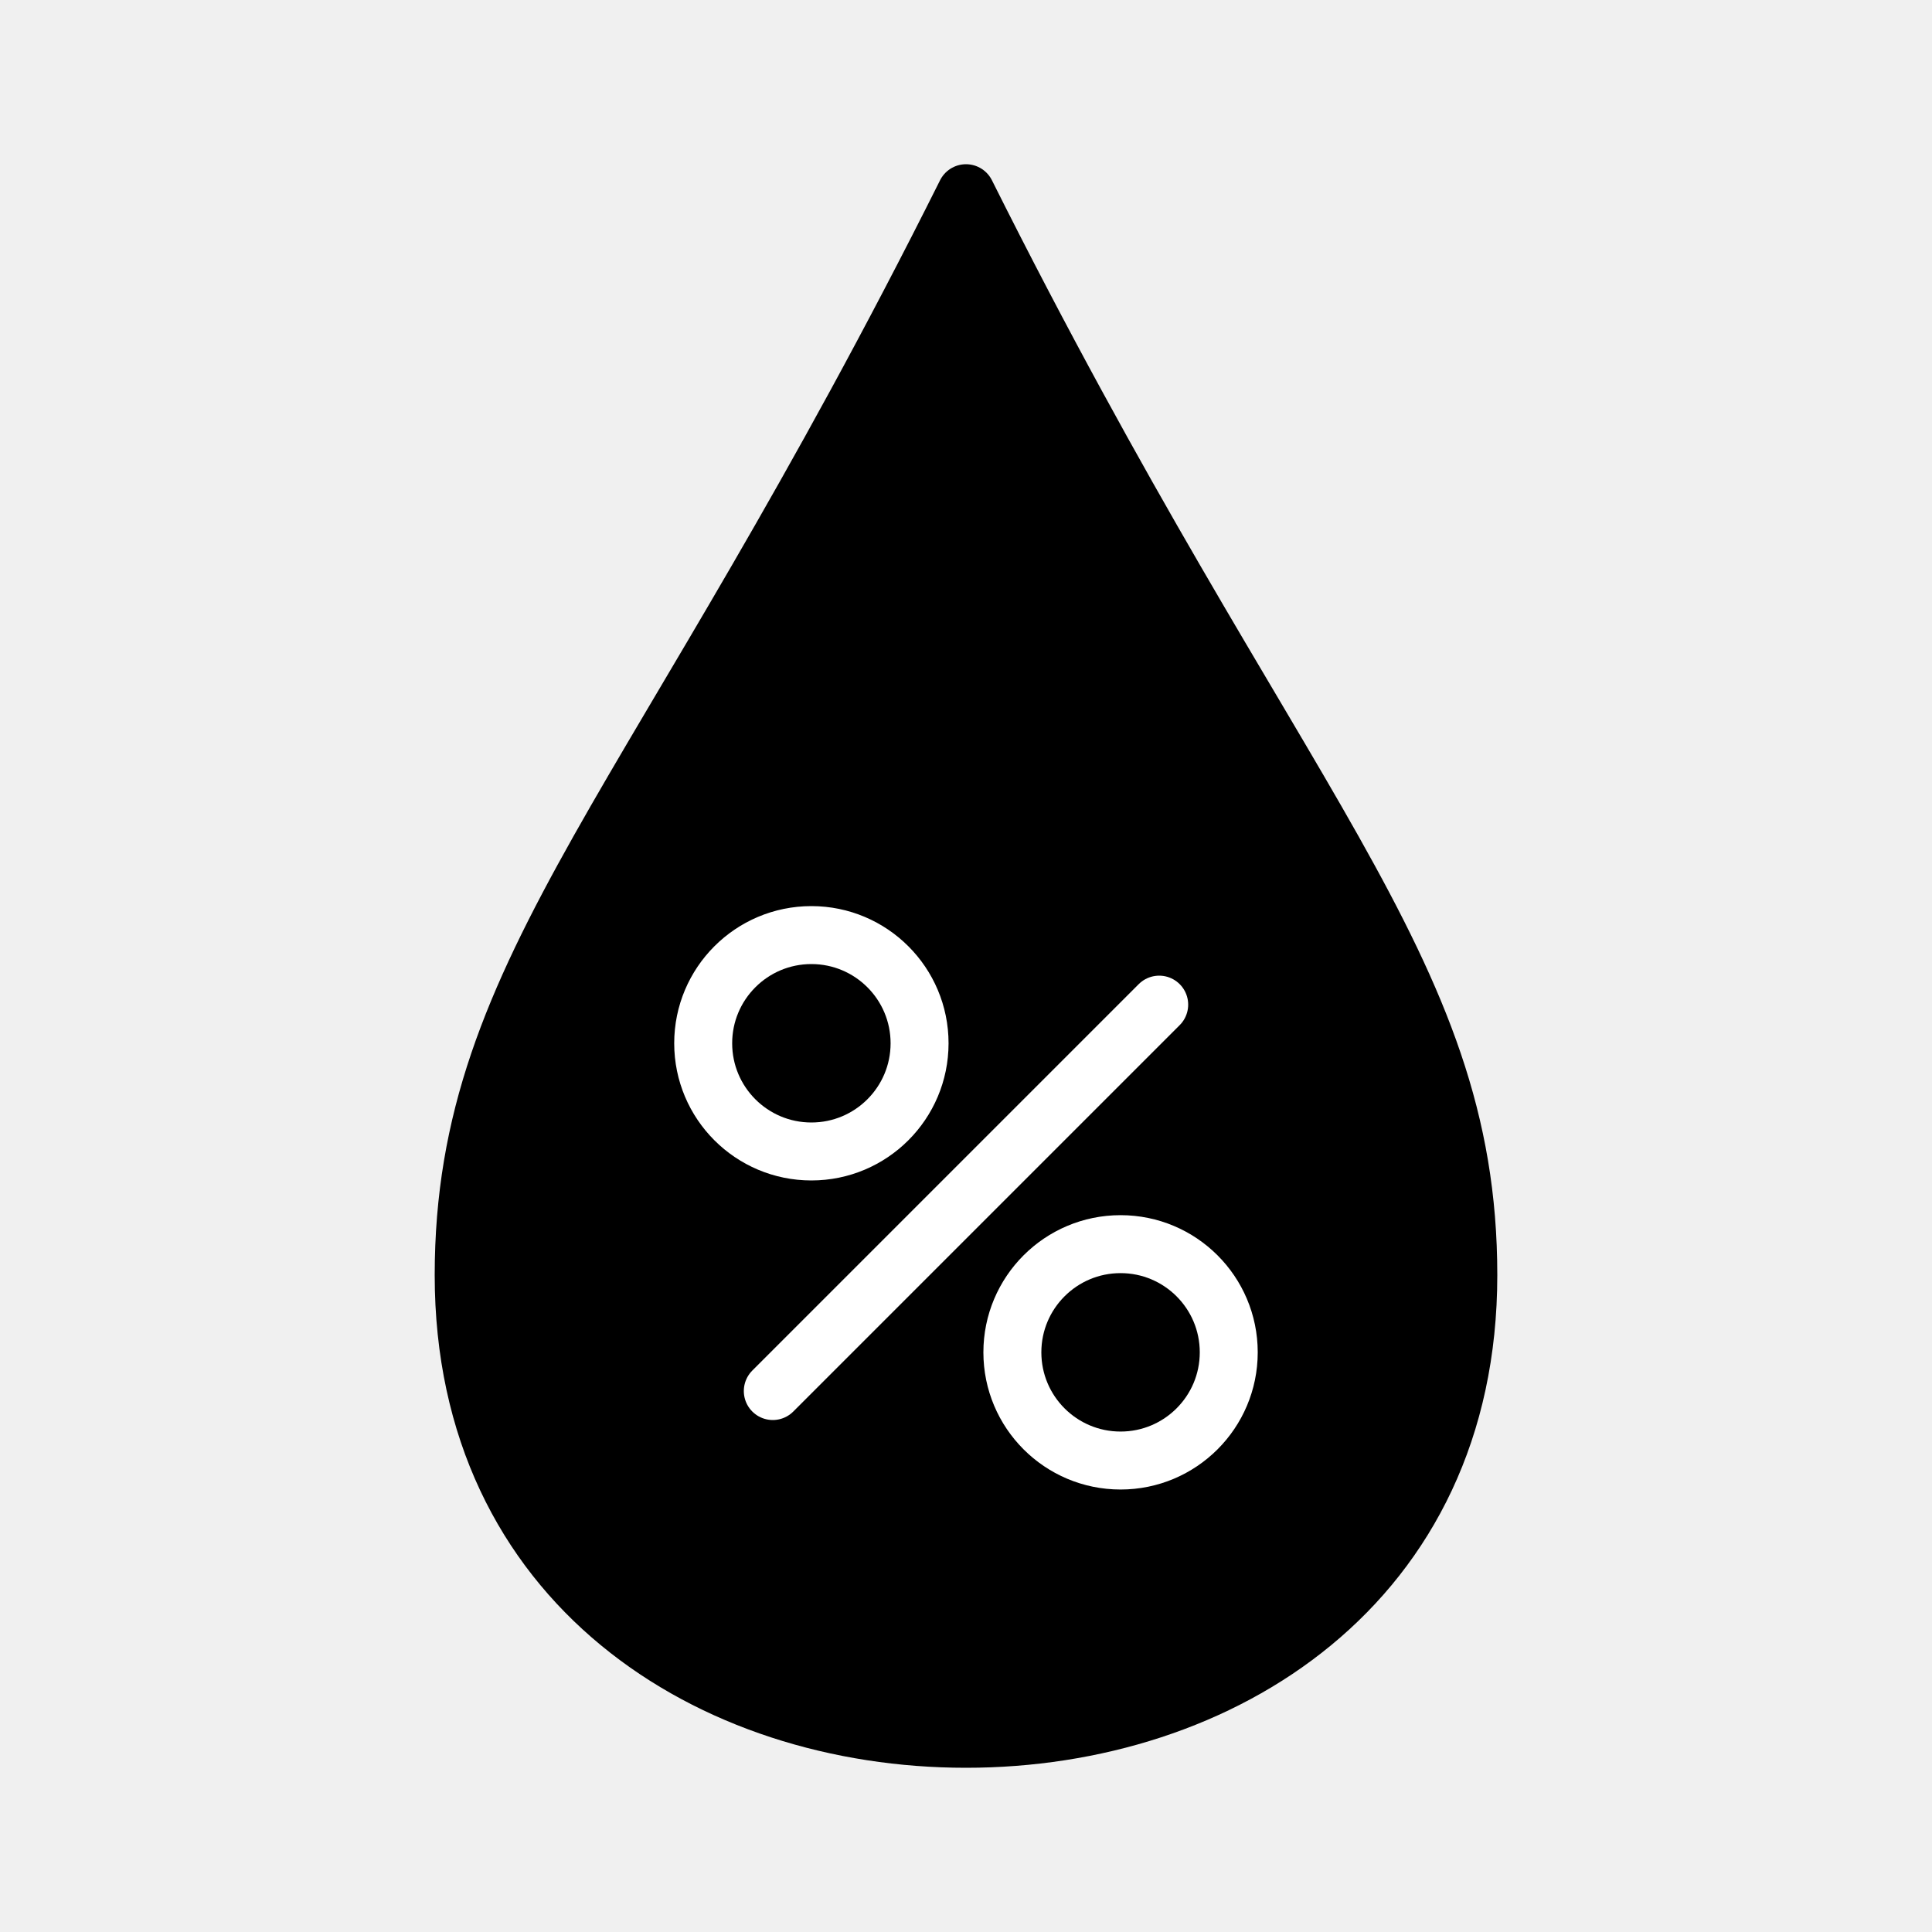
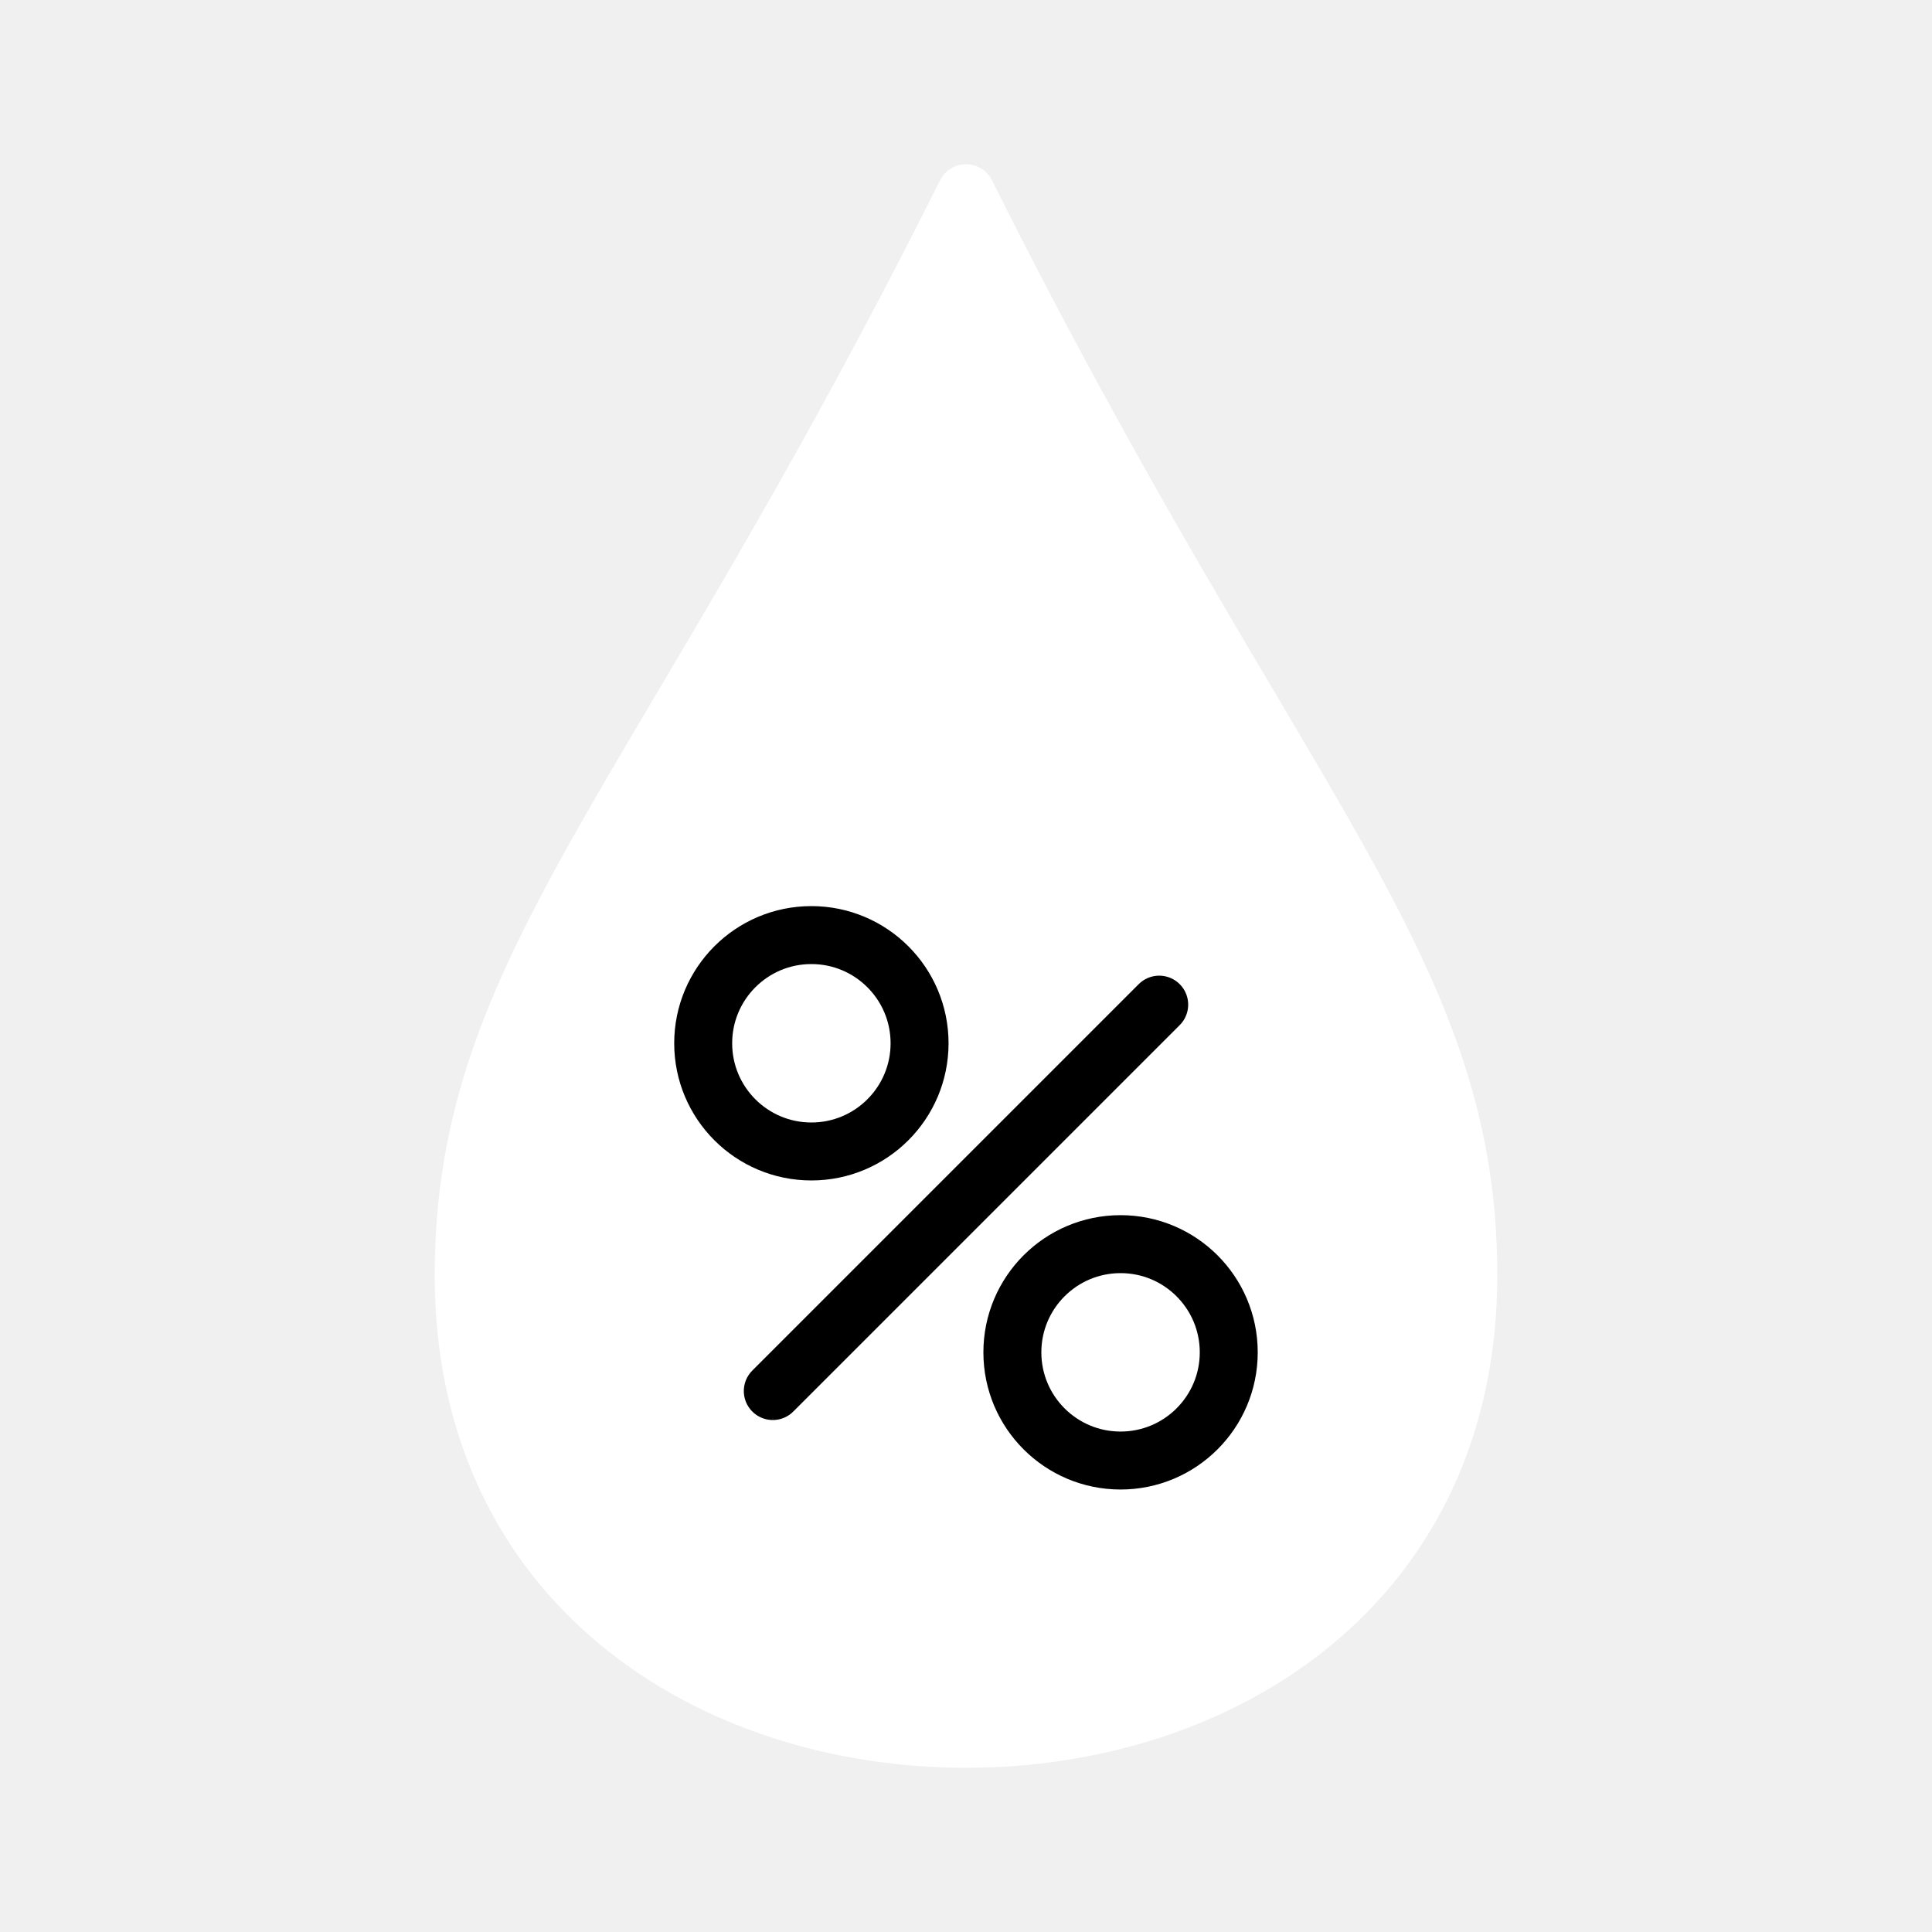
<svg xmlns="http://www.w3.org/2000/svg" width="100" height="100" viewBox="0 0 100 100" stroke-linecap="round" stroke-linejoin="round">
-   <path d="M 50 10 C 34 42 24 50 24 66 C 24 82 36.816 90 50 90 C 63.184 90 76 82 76 66 C 76 50 66 42 50 10" stroke="#000000" fill="#000000" stroke-width="3" stroke-dasharray="0,0" />
-   <path d="M 60 52 L 40 72" fill="none" stroke="#ffffff" stroke-width="3" stroke-dasharray="0,0" />
-   <path d="M 63.6 70 A 5.6 5.6 0 1 1 63.6 69.994" stroke="#ffffff" fill="none" stroke-width="3" stroke-dasharray="0,0" />
-   <path d="M 42 48.4 A 5.6 5.6 -90 1 1 41.994 48.4" stroke="#ffffff" fill="none" stroke-width="3" stroke-dasharray="0,0" />
+   <path d="M 50 10 C 34 42 24 50 24 66 C 24 82 36.816 90 50 90 C 63.184 90 76 82 76 66 C 76 50 66 42 50 10" stroke="#ffffff" fill="#ffffff" stroke-width="3" stroke-dasharray="0,0" />
+   <path d="M 60 52 L 40 72" fill="none" stroke="#000000" stroke-width="3" stroke-dasharray="0,0" />
+   <path d="M 63.6 70 A 5.6 5.6 0 1 1 63.6 69.994" stroke="#000000" fill="none" stroke-width="3" stroke-dasharray="0,0" />
+   <path d="M 42 48.4 A 5.6 5.6 -90 1 1 41.994 48.4" stroke="#000000" fill="none" stroke-width="3" stroke-dasharray="0,0" />
</svg>
